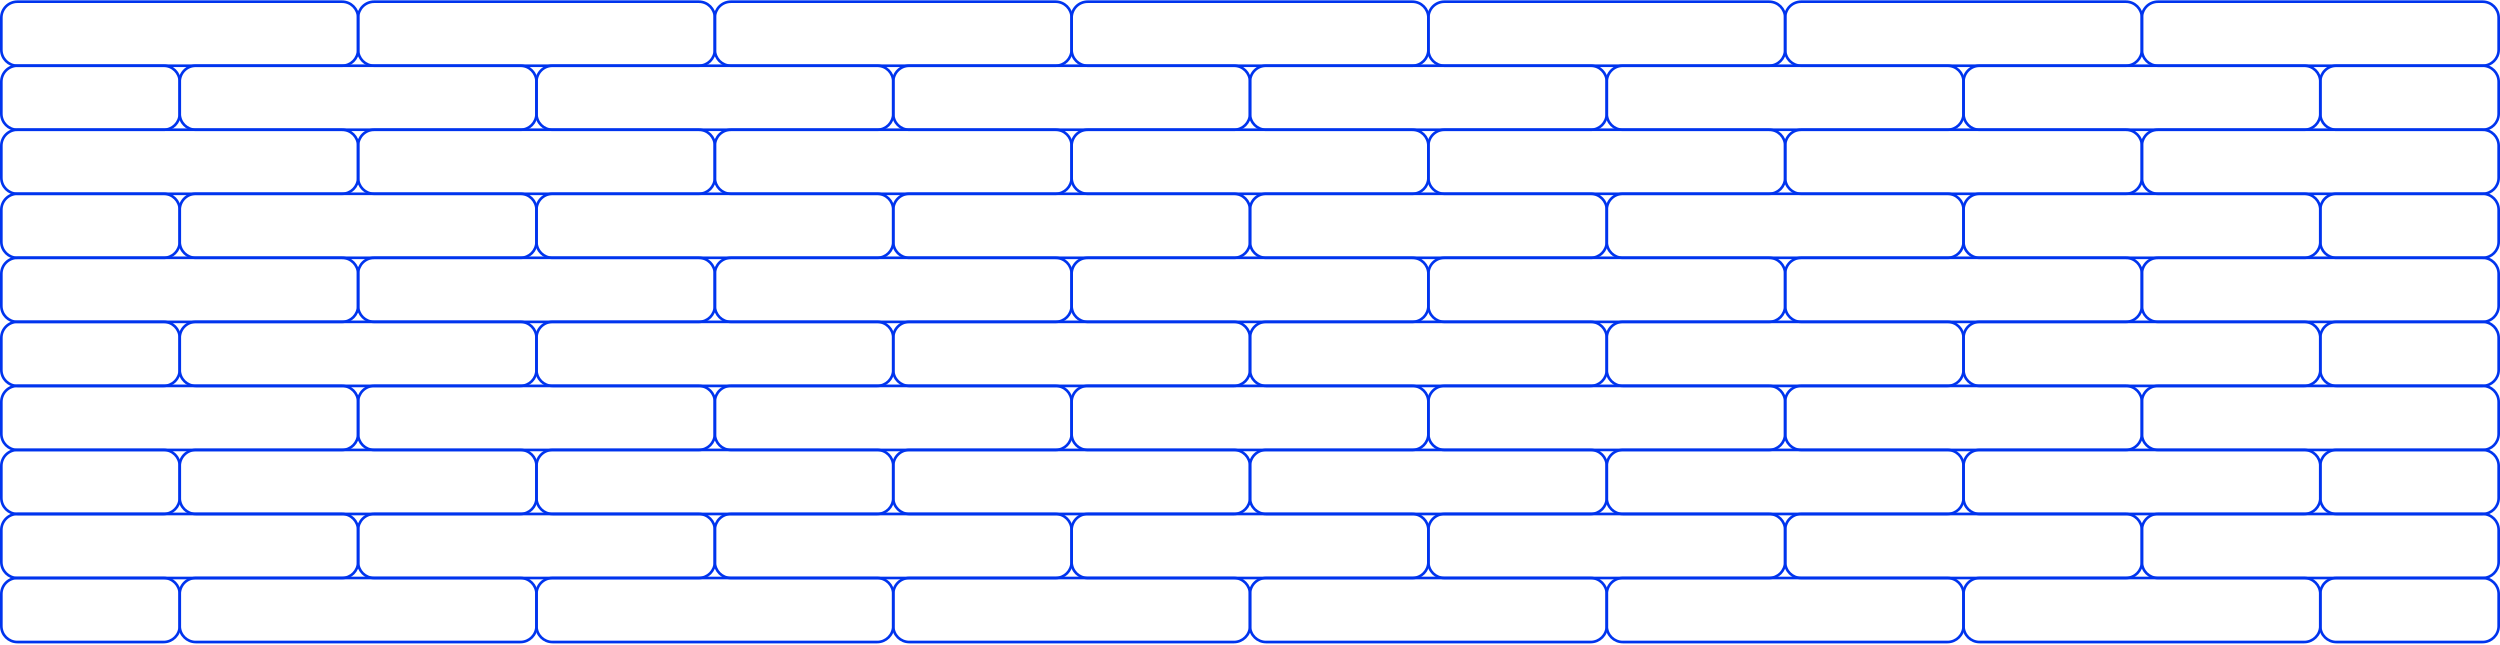
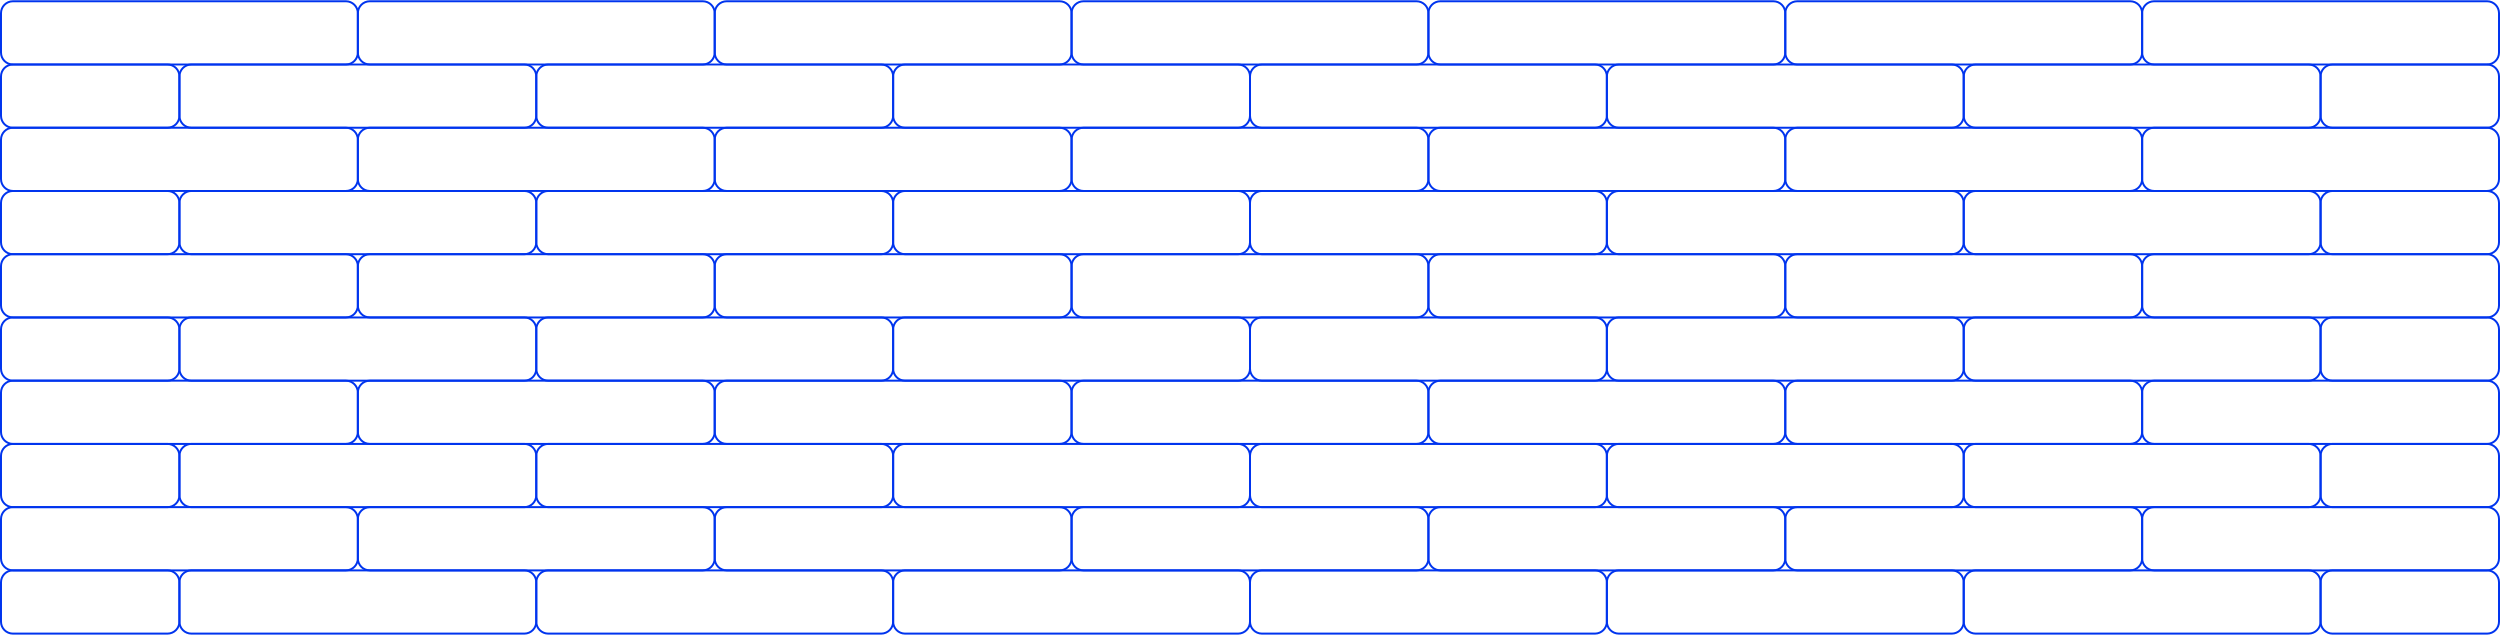
- <svg xmlns="http://www.w3.org/2000/svg" width="1874" height="483" viewBox="0 0 1874 483" fill="none">
-   <rect x="1" y="1.268" width="267.428" height="48" rx="12" stroke="#0034EE" stroke-width="2" />
-   <rect x="1" y="193.268" width="267.428" height="48" rx="12" stroke="#0034EE" stroke-width="2" />
-   <rect x="1" y="97.268" width="267.428" height="48" rx="12" stroke="#0034EE" stroke-width="2" />
-   <rect x="1" y="289.268" width="267.428" height="48" rx="12" stroke="#0034EE" stroke-width="2" />
-   <rect x="1" y="385.268" width="267.428" height="48" rx="12" stroke="#0034EE" stroke-width="2" />
-   <rect x="1" y="49.268" width="133.714" height="48" rx="12" stroke="#0034EE" stroke-width="2" />
-   <rect x="1" y="241.268" width="133.714" height="48" rx="12" stroke="#0034EE" stroke-width="2" />
-   <rect x="1" y="145.268" width="133.714" height="48" rx="12" stroke="#0034EE" stroke-width="2" />
-   <rect x="1" y="337.268" width="133.714" height="48" rx="12" stroke="#0034EE" stroke-width="2" />
-   <rect x="1" y="433.268" width="133.714" height="48" rx="12" stroke="#0034EE" stroke-width="2" />
-   <rect x="1739.29" y="49.268" width="133.714" height="48" rx="12" stroke="#0034EE" stroke-width="2" />
-   <rect x="1739.29" y="241.268" width="133.714" height="48" rx="12" stroke="#0034EE" stroke-width="2" />
-   <rect x="1739.29" y="145.268" width="133.714" height="48" rx="12" stroke="#0034EE" stroke-width="2" />
-   <rect x="1739.29" y="337.268" width="133.714" height="48" rx="12" stroke="#0034EE" stroke-width="2" />
-   <rect x="1739.29" y="433.268" width="133.714" height="48" rx="12" stroke="#0034EE" stroke-width="2" />
-   <rect x="268.428" y="1.268" width="267.428" height="48" rx="12" stroke="#0034EE" stroke-width="2" />
-   <rect x="268.428" y="193.268" width="267.428" height="48" rx="12" stroke="#0034EE" stroke-width="2" />
-   <rect x="268.428" y="97.268" width="267.428" height="48" rx="12" stroke="#0034EE" stroke-width="2" />
-   <rect x="268.428" y="289.268" width="267.428" height="48" rx="12" stroke="#0034EE" stroke-width="2" />
-   <rect x="268.428" y="385.268" width="267.428" height="48" rx="12" stroke="#0034EE" stroke-width="2" />
-   <rect x="134.714" y="49.268" width="267.428" height="48" rx="12" stroke="#0034EE" stroke-width="2" />
-   <rect x="134.714" y="241.268" width="267.428" height="48" rx="12" stroke="#0034EE" stroke-width="2" />
-   <rect x="134.714" y="145.268" width="267.428" height="48" rx="12" stroke="#0034EE" stroke-width="2" />
-   <rect x="134.714" y="337.268" width="267.428" height="48" rx="12" stroke="#0034EE" stroke-width="2" />
-   <rect x="134.714" y="433.268" width="267.428" height="48" rx="12" stroke="#0034EE" stroke-width="2" />
-   <rect x="535.857" y="1.268" width="267.428" height="48" rx="12" stroke="#0034EE" stroke-width="2" />
-   <rect x="535.857" y="193.268" width="267.428" height="48" rx="12" stroke="#0034EE" stroke-width="2" />
-   <rect x="535.857" y="97.268" width="267.428" height="48" rx="12" stroke="#0034EE" stroke-width="2" />
-   <rect x="535.857" y="289.268" width="267.428" height="48" rx="12" stroke="#0034EE" stroke-width="2" />
-   <rect x="535.857" y="385.268" width="267.428" height="48" rx="12" stroke="#0034EE" stroke-width="2" />
-   <rect x="402.143" y="49.268" width="267.428" height="48" rx="12" stroke="#0034EE" stroke-width="2" />
-   <rect x="402.143" y="241.268" width="267.428" height="48" rx="12" stroke="#0034EE" stroke-width="2" />
-   <rect x="402.143" y="145.268" width="267.428" height="48" rx="12" stroke="#0034EE" stroke-width="2" />
-   <rect x="402.143" y="337.268" width="267.428" height="48" rx="12" stroke="#0034EE" stroke-width="2" />
-   <rect x="402.143" y="433.268" width="267.428" height="48" rx="12" stroke="#0034EE" stroke-width="2" />
-   <rect x="803.286" y="1.268" width="267.428" height="48" rx="12" stroke="#0034EE" stroke-width="2" />
-   <rect x="803.286" y="193.268" width="267.428" height="48" rx="12" stroke="#0034EE" stroke-width="2" />
-   <rect x="803.286" y="97.268" width="267.428" height="48" rx="12" stroke="#0034EE" stroke-width="2" />
-   <rect x="803.286" y="289.268" width="267.428" height="48" rx="12" stroke="#0034EE" stroke-width="2" />
-   <rect x="803.286" y="385.268" width="267.428" height="48" rx="12" stroke="#0034EE" stroke-width="2" />
-   <rect x="669.571" y="49.268" width="267.428" height="48" rx="12" stroke="#0034EE" stroke-width="2" />
-   <rect x="669.571" y="241.268" width="267.428" height="48" rx="12" stroke="#0034EE" stroke-width="2" />
-   <rect x="669.571" y="145.268" width="267.428" height="48" rx="12" stroke="#0034EE" stroke-width="2" />
-   <rect x="669.571" y="337.268" width="267.428" height="48" rx="12" stroke="#0034EE" stroke-width="2" />
-   <rect x="669.571" y="433.268" width="267.428" height="48" rx="12" stroke="#0034EE" stroke-width="2" />
-   <rect x="1070.71" y="1.268" width="267.428" height="48" rx="12" stroke="#0034EE" stroke-width="2" />
-   <rect x="1070.71" y="193.268" width="267.428" height="48" rx="12" stroke="#0034EE" stroke-width="2" />
-   <rect x="1070.71" y="97.268" width="267.428" height="48" rx="12" stroke="#0034EE" stroke-width="2" />
-   <rect x="1070.71" y="289.268" width="267.428" height="48" rx="12" stroke="#0034EE" stroke-width="2" />
-   <rect x="1070.71" y="385.268" width="267.428" height="48" rx="12" stroke="#0034EE" stroke-width="2" />
-   <rect x="937" y="49.268" width="267.428" height="48" rx="12" stroke="#0034EE" stroke-width="2" />
-   <rect x="937" y="241.268" width="267.428" height="48" rx="12" stroke="#0034EE" stroke-width="2" />
-   <rect x="937" y="145.268" width="267.428" height="48" rx="12" stroke="#0034EE" stroke-width="2" />
-   <rect x="937" y="337.268" width="267.428" height="48" rx="12" stroke="#0034EE" stroke-width="2" />
-   <rect x="937" y="433.268" width="267.428" height="48" rx="12" stroke="#0034EE" stroke-width="2" />
-   <rect x="1338.14" y="1.268" width="267.428" height="48" rx="12" stroke="#0034EE" stroke-width="2" />
-   <rect x="1338.14" y="193.268" width="267.428" height="48" rx="12" stroke="#0034EE" stroke-width="2" />
-   <rect x="1338.14" y="97.268" width="267.428" height="48" rx="12" stroke="#0034EE" stroke-width="2" />
-   <rect x="1338.14" y="289.268" width="267.428" height="48" rx="12" stroke="#0034EE" stroke-width="2" />
-   <rect x="1338.14" y="385.268" width="267.428" height="48" rx="12" stroke="#0034EE" stroke-width="2" />
-   <rect x="1204.43" y="49.268" width="267.428" height="48" rx="12" stroke="#0034EE" stroke-width="2" />
-   <rect x="1204.43" y="241.268" width="267.428" height="48" rx="12" stroke="#0034EE" stroke-width="2" />
-   <rect x="1204.43" y="145.268" width="267.428" height="48" rx="12" stroke="#0034EE" stroke-width="2" />
-   <rect x="1204.43" y="337.268" width="267.428" height="48" rx="12" stroke="#0034EE" stroke-width="2" />
-   <rect x="1204.43" y="433.268" width="267.428" height="48" rx="12" stroke="#0034EE" stroke-width="2" />
-   <rect x="1605.57" y="1.268" width="267.428" height="48" rx="12" stroke="#0034EE" stroke-width="2" />
-   <rect x="1605.57" y="193.268" width="267.428" height="48" rx="12" stroke="#0034EE" stroke-width="2" />
-   <rect x="1605.57" y="97.268" width="267.428" height="48" rx="12" stroke="#0034EE" stroke-width="2" />
-   <rect x="1605.57" y="289.268" width="267.428" height="48" rx="12" stroke="#0034EE" stroke-width="2" />
-   <rect x="1605.57" y="385.268" width="267.428" height="48" rx="12" stroke="#0034EE" stroke-width="2" />
-   <rect x="1471.86" y="49.268" width="267.428" height="48" rx="12" stroke="#0034EE" stroke-width="2" />
-   <rect x="1471.86" y="241.268" width="267.428" height="48" rx="12" stroke="#0034EE" stroke-width="2" />
-   <rect x="1471.86" y="145.268" width="267.428" height="48" rx="12" stroke="#0034EE" stroke-width="2" />
-   <rect x="1471.86" y="337.268" width="267.428" height="48" rx="12" stroke="#0034EE" stroke-width="2" />
-   <rect x="1471.86" y="433.268" width="267.428" height="48" rx="12" stroke="#0034EE" stroke-width="2" />
+ <svg xmlns="http://www.w3.org/2000/svg" width="2514" height="639" viewBox="0 0 2514 639" fill="none">
+   <rect x="1" y="1.268" width="358.857" height="63.59" rx="12" stroke="#0034EE" stroke-width="2" />
+   <rect x="1" y="255.626" width="358.857" height="63.59" rx="12" stroke="#0034EE" stroke-width="2" />
+   <rect x="1" y="128.447" width="358.857" height="63.59" rx="12" stroke="#0034EE" stroke-width="2" />
+   <rect x="1" y="382.806" width="358.857" height="63.59" rx="12" stroke="#0034EE" stroke-width="2" />
+   <rect x="1" y="509.985" width="358.857" height="63.59" rx="12" stroke="#0034EE" stroke-width="2" />
+   <rect x="1" y="64.857" width="179.429" height="63.59" rx="12" stroke="#0034EE" stroke-width="2" />
+   <rect x="1" y="319.216" width="179.429" height="63.59" rx="12" stroke="#0034EE" stroke-width="2" />
+   <rect x="1" y="192.037" width="179.429" height="63.59" rx="12" stroke="#0034EE" stroke-width="2" />
+   <rect x="1" y="446.396" width="179.429" height="63.59" rx="12" stroke="#0034EE" stroke-width="2" />
+   <rect x="1" y="573.575" width="179.429" height="63.59" rx="12" stroke="#0034EE" stroke-width="2" />
+   <rect x="2333.57" y="64.857" width="179.429" height="63.59" rx="12" stroke="#0034EE" stroke-width="2" />
+   <rect x="2333.57" y="319.216" width="179.429" height="63.59" rx="12" stroke="#0034EE" stroke-width="2" />
+   <rect x="2333.57" y="192.037" width="179.429" height="63.59" rx="12" stroke="#0034EE" stroke-width="2" />
+   <rect x="2333.57" y="446.396" width="179.429" height="63.59" rx="12" stroke="#0034EE" stroke-width="2" />
+   <rect x="2333.57" y="573.575" width="179.429" height="63.59" rx="12" stroke="#0034EE" stroke-width="2" />
+   <rect x="359.857" y="1.268" width="358.857" height="63.59" rx="12" stroke="#0034EE" stroke-width="2" />
+   <rect x="359.857" y="255.626" width="358.857" height="63.59" rx="12" stroke="#0034EE" stroke-width="2" />
+   <rect x="359.857" y="128.447" width="358.857" height="63.59" rx="12" stroke="#0034EE" stroke-width="2" />
+   <rect x="359.857" y="382.806" width="358.857" height="63.59" rx="12" stroke="#0034EE" stroke-width="2" />
+   <rect x="359.857" y="509.985" width="358.857" height="63.59" rx="12" stroke="#0034EE" stroke-width="2" />
+   <rect x="180.429" y="64.857" width="358.857" height="63.59" rx="12" stroke="#0034EE" stroke-width="2" />
+   <rect x="180.429" y="319.216" width="358.857" height="63.59" rx="12" stroke="#0034EE" stroke-width="2" />
+   <rect x="180.429" y="192.037" width="358.857" height="63.59" rx="12" stroke="#0034EE" stroke-width="2" />
+   <rect x="180.429" y="446.396" width="358.857" height="63.59" rx="12" stroke="#0034EE" stroke-width="2" />
+   <rect x="180.429" y="573.575" width="358.857" height="63.59" rx="12" stroke="#0034EE" stroke-width="2" />
+   <rect x="718.714" y="1.268" width="358.857" height="63.59" rx="12" stroke="#0034EE" stroke-width="2" />
+   <rect x="718.714" y="255.626" width="358.857" height="63.59" rx="12" stroke="#0034EE" stroke-width="2" />
+   <rect x="718.714" y="128.447" width="358.857" height="63.59" rx="12" stroke="#0034EE" stroke-width="2" />
+   <rect x="718.714" y="382.806" width="358.857" height="63.59" rx="12" stroke="#0034EE" stroke-width="2" />
+   <rect x="718.714" y="509.985" width="358.857" height="63.59" rx="12" stroke="#0034EE" stroke-width="2" />
+   <rect x="539.286" y="64.857" width="358.857" height="63.59" rx="12" stroke="#0034EE" stroke-width="2" />
+   <rect x="539.286" y="319.216" width="358.857" height="63.59" rx="12" stroke="#0034EE" stroke-width="2" />
+   <rect x="539.286" y="192.037" width="358.857" height="63.59" rx="12" stroke="#0034EE" stroke-width="2" />
+   <rect x="539.286" y="446.396" width="358.857" height="63.59" rx="12" stroke="#0034EE" stroke-width="2" />
+   <rect x="539.286" y="573.575" width="358.857" height="63.59" rx="12" stroke="#0034EE" stroke-width="2" />
+   <rect x="1077.57" y="1.268" width="358.857" height="63.59" rx="12" stroke="#0034EE" stroke-width="2" />
+   <rect x="1077.57" y="255.626" width="358.857" height="63.59" rx="12" stroke="#0034EE" stroke-width="2" />
+   <rect x="1077.57" y="128.447" width="358.857" height="63.59" rx="12" stroke="#0034EE" stroke-width="2" />
+   <rect x="1077.57" y="382.806" width="358.857" height="63.59" rx="12" stroke="#0034EE" stroke-width="2" />
+   <rect x="1077.57" y="509.985" width="358.857" height="63.59" rx="12" stroke="#0034EE" stroke-width="2" />
+   <rect x="898.143" y="64.857" width="358.857" height="63.59" rx="12" stroke="#0034EE" stroke-width="2" />
+   <rect x="898.143" y="319.216" width="358.857" height="63.59" rx="12" stroke="#0034EE" stroke-width="2" />
+   <rect x="898.143" y="192.037" width="358.857" height="63.59" rx="12" stroke="#0034EE" stroke-width="2" />
+   <rect x="898.143" y="446.396" width="358.857" height="63.59" rx="12" stroke="#0034EE" stroke-width="2" />
+   <rect x="898.143" y="573.575" width="358.857" height="63.59" rx="12" stroke="#0034EE" stroke-width="2" />
+   <rect x="1436.43" y="1.268" width="358.857" height="63.59" rx="12" stroke="#0034EE" stroke-width="2" />
+   <rect x="1436.43" y="255.626" width="358.857" height="63.59" rx="12" stroke="#0034EE" stroke-width="2" />
+   <rect x="1436.43" y="128.447" width="358.857" height="63.59" rx="12" stroke="#0034EE" stroke-width="2" />
+   <rect x="1436.43" y="382.806" width="358.857" height="63.59" rx="12" stroke="#0034EE" stroke-width="2" />
+   <rect x="1436.43" y="509.985" width="358.857" height="63.59" rx="12" stroke="#0034EE" stroke-width="2" />
+   <rect x="1257" y="64.857" width="358.857" height="63.59" rx="12" stroke="#0034EE" stroke-width="2" />
+   <rect x="1257" y="319.216" width="358.857" height="63.59" rx="12" stroke="#0034EE" stroke-width="2" />
+   <rect x="1257" y="192.037" width="358.857" height="63.59" rx="12" stroke="#0034EE" stroke-width="2" />
+   <rect x="1257" y="446.396" width="358.857" height="63.59" rx="12" stroke="#0034EE" stroke-width="2" />
+   <rect x="1257" y="573.575" width="358.857" height="63.59" rx="12" stroke="#0034EE" stroke-width="2" />
+   <rect x="1795.28" y="1.268" width="358.857" height="63.59" rx="12" stroke="#0034EE" stroke-width="2" />
+   <rect x="1795.28" y="255.626" width="358.857" height="63.59" rx="12" stroke="#0034EE" stroke-width="2" />
+   <rect x="1795.28" y="128.447" width="358.857" height="63.59" rx="12" stroke="#0034EE" stroke-width="2" />
+   <rect x="1795.28" y="382.806" width="358.857" height="63.59" rx="12" stroke="#0034EE" stroke-width="2" />
+   <rect x="1795.28" y="509.985" width="358.857" height="63.59" rx="12" stroke="#0034EE" stroke-width="2" />
+   <rect x="1615.86" y="64.857" width="358.857" height="63.59" rx="12" stroke="#0034EE" stroke-width="2" />
+   <rect x="1615.86" y="319.216" width="358.857" height="63.59" rx="12" stroke="#0034EE" stroke-width="2" />
+   <rect x="1615.86" y="192.037" width="358.857" height="63.59" rx="12" stroke="#0034EE" stroke-width="2" />
+   <rect x="1615.86" y="446.396" width="358.857" height="63.59" rx="12" stroke="#0034EE" stroke-width="2" />
+   <rect x="1615.86" y="573.575" width="358.857" height="63.59" rx="12" stroke="#0034EE" stroke-width="2" />
+   <rect x="2154.14" y="1.268" width="358.857" height="63.59" rx="12" stroke="#0034EE" stroke-width="2" />
+   <rect x="2154.14" y="255.626" width="358.857" height="63.59" rx="12" stroke="#0034EE" stroke-width="2" />
+   <rect x="2154.14" y="128.447" width="358.857" height="63.59" rx="12" stroke="#0034EE" stroke-width="2" />
+   <rect x="2154.14" y="382.806" width="358.857" height="63.59" rx="12" stroke="#0034EE" stroke-width="2" />
+   <rect x="2154.14" y="509.985" width="358.857" height="63.59" rx="12" stroke="#0034EE" stroke-width="2" />
+   <rect x="1974.71" y="64.857" width="358.857" height="63.59" rx="12" stroke="#0034EE" stroke-width="2" />
+   <rect x="1974.71" y="319.216" width="358.857" height="63.59" rx="12" stroke="#0034EE" stroke-width="2" />
+   <rect x="1974.71" y="192.037" width="358.857" height="63.59" rx="12" stroke="#0034EE" stroke-width="2" />
+   <rect x="1974.71" y="446.396" width="358.857" height="63.59" rx="12" stroke="#0034EE" stroke-width="2" />
+   <rect x="1974.71" y="573.575" width="358.857" height="63.59" rx="12" stroke="#0034EE" stroke-width="2" />
</svg>
